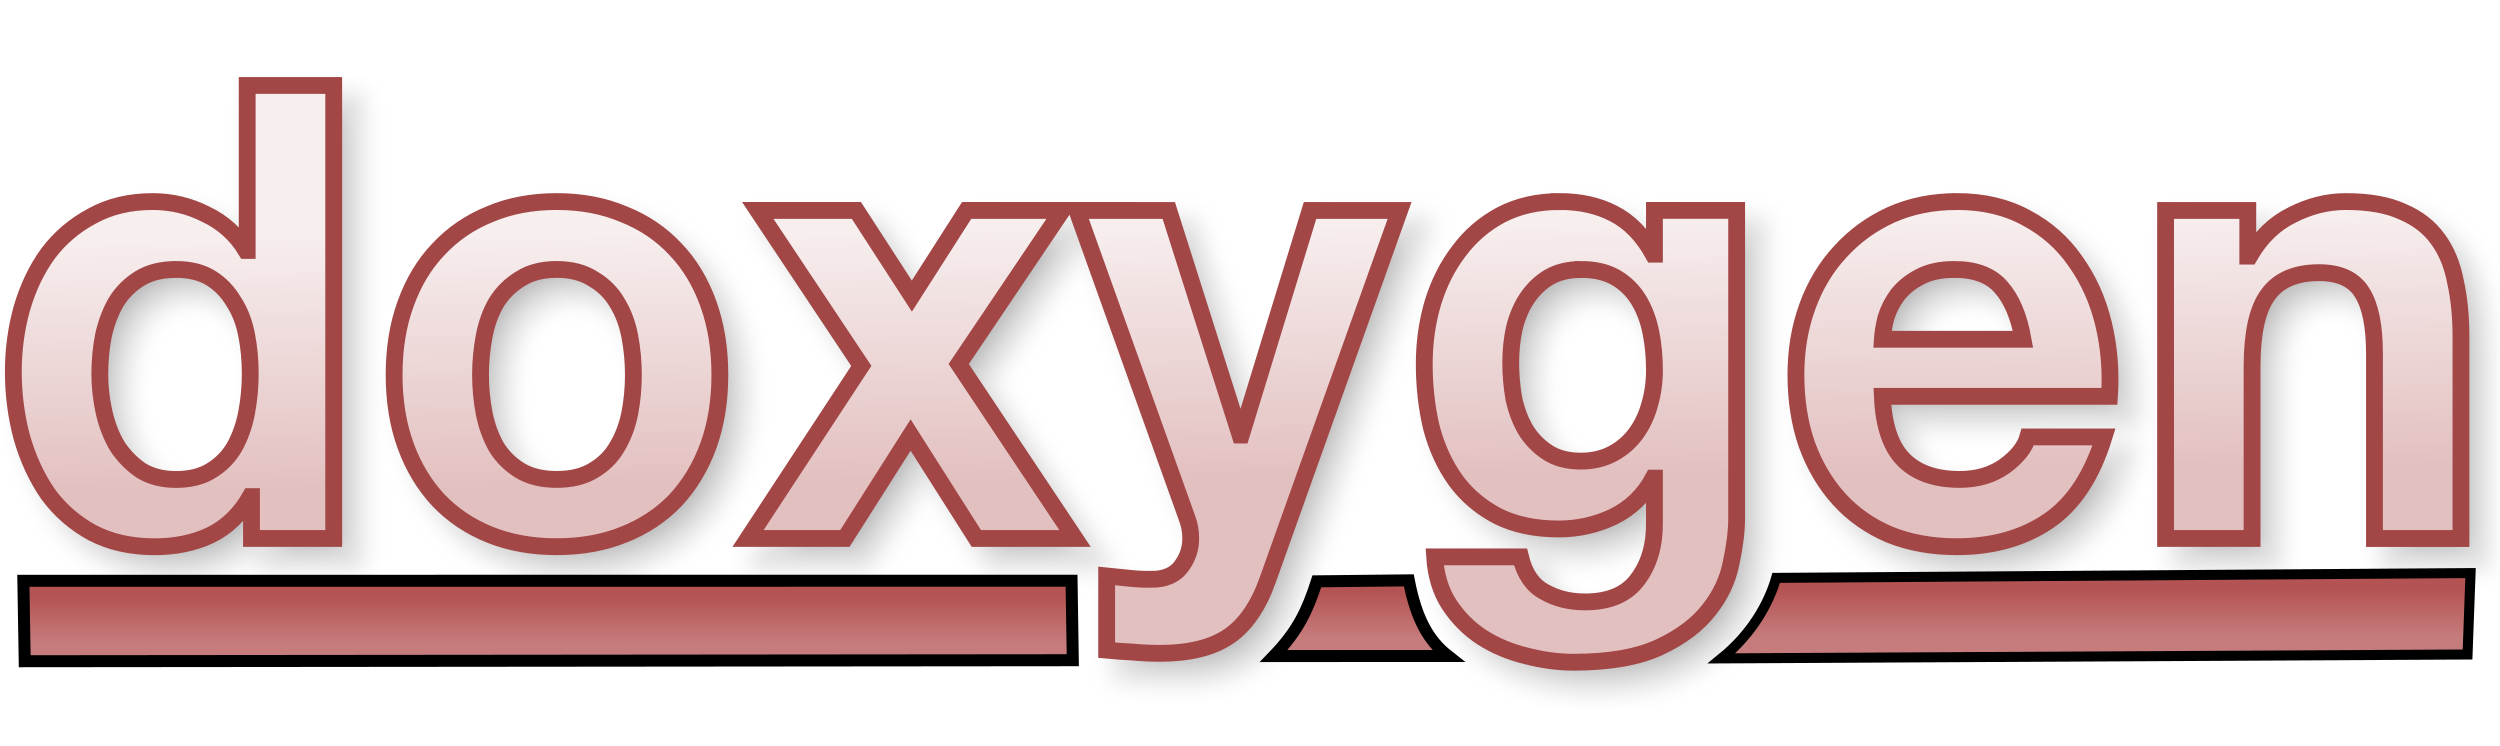
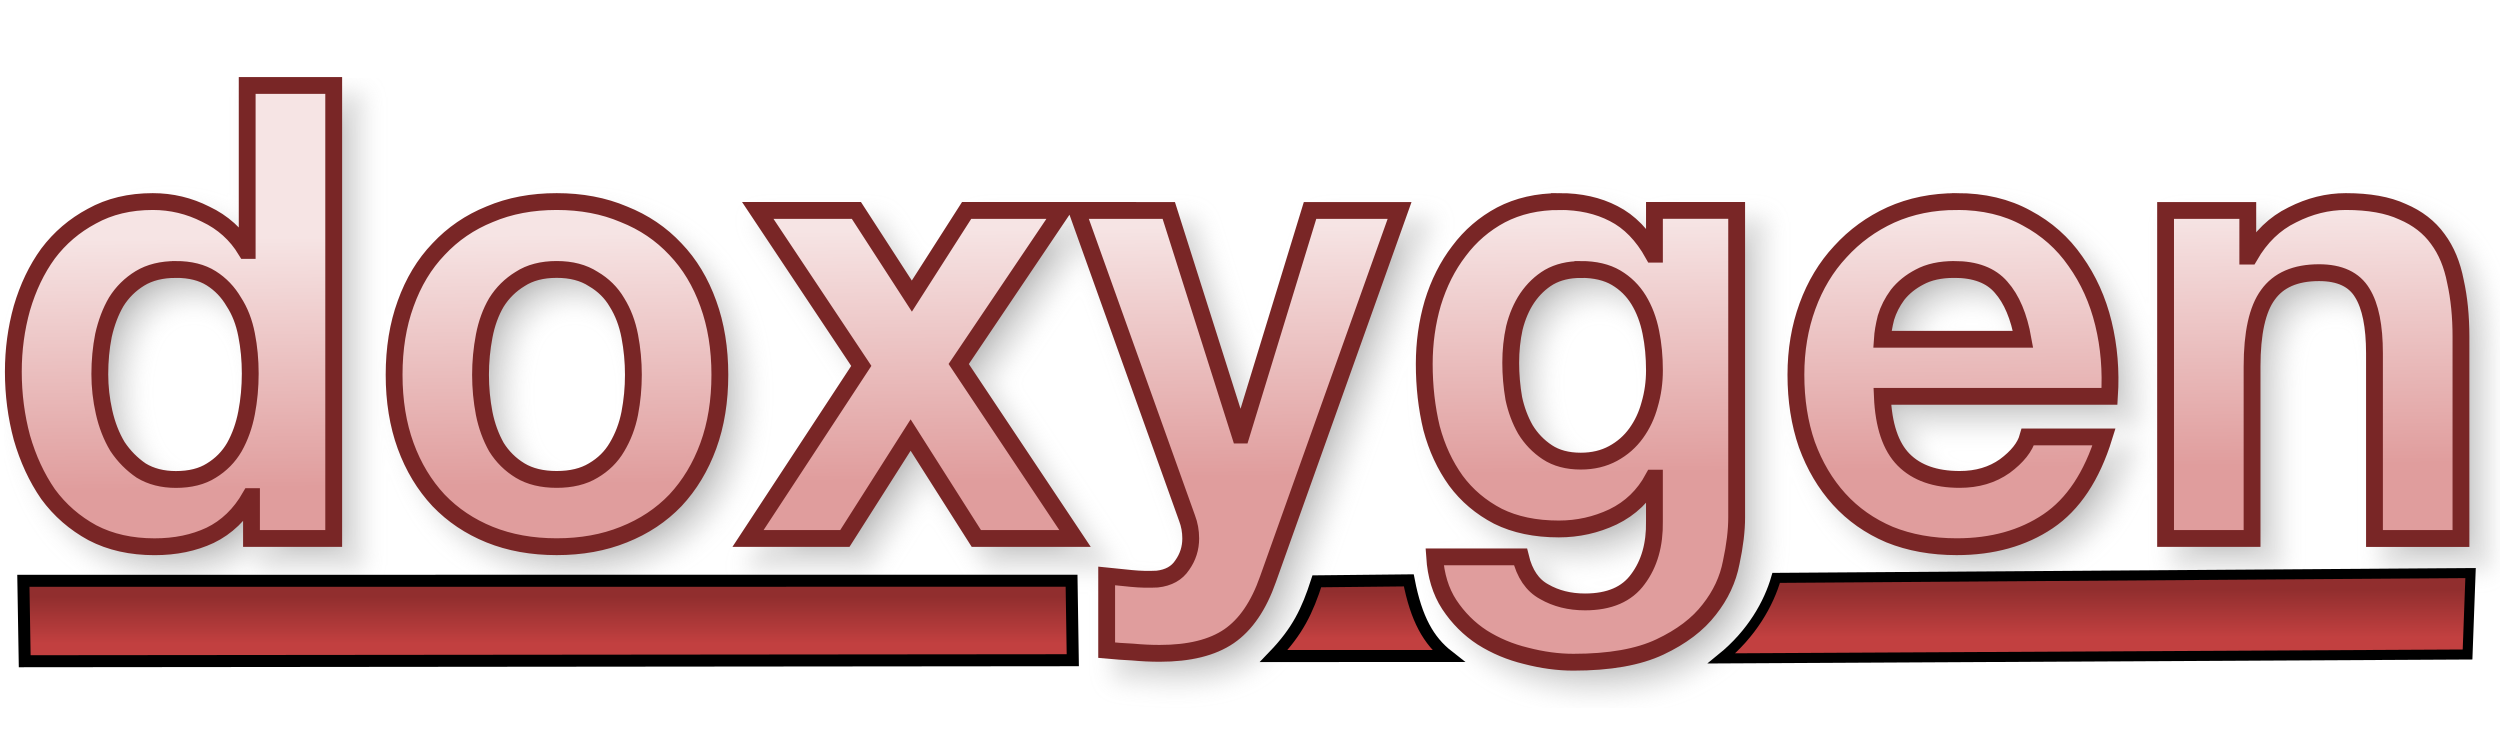
<svg xmlns="http://www.w3.org/2000/svg" xmlns:xlink="http://www.w3.org/1999/xlink" version="1.1" viewBox="0 0 104 31">
  <defs>
    <linearGradient id="a">
-       <stop stop-color="#B45353" offset="0" />
-       <stop stop-color="#C67C7C" offset="1" />
+       <stop stop-color="#912E2E" offset="0" />
+       <stop stop-color="#C24040" offset="1" />
    </linearGradient>
    <linearGradient id="d" x1="31.474" x2="31.474" y1="24.821" y2="26.773" gradientUnits="userSpaceOnUse" xlink:href="#a" />
    <linearGradient id="c" x1="31.474" x2="31.474" y1="24.821" y2="26.773" gradientTransform="matrix(.6816 0 0 1.0248 72.391 -.91809)" gradientUnits="userSpaceOnUse" xlink:href="#a" />
    <linearGradient id="b" x1="56.295" x2="56.295" y1="24.622" y2="26.574" gradientUnits="userSpaceOnUse" xlink:href="#a" />
    <linearGradient id="e" x1="49.067" x2="48.956" y1="19.719" y2="9.523" gradientTransform="matrix(.97968 0 0 1.0207 -.25579 -.25579)" gradientUnits="userSpaceOnUse">
-       <stop stop-color="#E3C0C0" offset="0" />
-       <stop stop-color="#F7EEEE" offset="1" />
+       <stop stop-color="#E09D9D" offset="0" />
+       <stop stop-color="#F6E4E4" offset="1" />
    </linearGradient>
    <filter id="f" x="-.011" y="-.045" width="1.021" height="1.091" color-interpolation-filters="sRGB">
      <feGaussianBlur stdDeviation="0.453" />
    </filter>
  </defs>
  <g>
    <path transform="translate(-2.5759 -27.848)" d="m13.609 32.203v6.863h-0.051c-0.405-0.669-0.963-1.171-1.672-1.506-0.692-0.352-1.428-0.527-2.205-0.527-0.963 0-1.807 0.203-2.533 0.607-0.726 0.387-1.334 0.906-1.824 1.557-0.473 0.651-0.835 1.409-1.088 2.272-0.236 0.845-0.355 1.724-0.355 2.639 0 0.95 0.119 1.864 0.355 2.744 0.253 0.88 0.615 1.663 1.088 2.35 0.49 0.669 1.107 1.207 1.85 1.611 0.743 0.387 1.604 0.58 2.584 0.58 0.861 0 1.631-0.158 2.307-0.475 0.692-0.334 1.25-0.872 1.672-1.611h0.051v1.742h3.42v-18.846zm12.875 4.83c-1.03 0-1.96 0.175-2.787 0.527-0.828 0.334-1.536 0.82-2.127 1.453-0.591 0.616-1.048 1.372-1.369 2.269-0.321 0.88-0.48 1.866-0.48 2.957s0.16 2.075 0.48 2.955c0.321 0.88 0.778 1.636 1.369 2.269 0.591 0.616 1.299 1.091 2.127 1.426 0.828 0.334 1.757 0.502 2.787 0.502 1.03 0 1.96-0.168 2.787-0.502 0.844-0.334 1.561-0.81 2.152-1.426 0.591-0.633 1.048-1.39 1.369-2.269 0.321-0.88 0.48-1.864 0.48-2.955s-0.16-2.077-0.48-2.957c-0.321-0.897-0.778-1.654-1.369-2.269-0.591-0.633-1.308-1.119-2.152-1.453-0.828-0.352-1.757-0.527-2.787-0.527zm41.715 0c-0.912 0-1.722 0.185-2.432 0.555-0.692 0.37-1.275 0.87-1.748 1.504-0.473 0.616-0.837 1.337-1.09 2.164-0.236 0.809-0.354 1.655-0.354 2.535 0 0.933 0.1 1.821 0.303 2.666 0.22 0.827 0.558 1.556 1.014 2.189 0.456 0.616 1.039 1.109 1.748 1.478 0.709 0.352 1.554 0.529 2.533 0.529 0.794 0 1.545-0.168 2.254-0.502 0.726-0.352 1.283-0.89 1.672-1.611h0.051v1.795c0.017 0.968-0.211 1.769-0.684 2.402-0.456 0.633-1.19 0.951-2.203 0.951-0.642 0-1.208-0.142-1.697-0.424-0.49-0.264-0.819-0.747-0.988-1.451h-3.572c0.051 0.774 0.253 1.435 0.607 1.98 0.372 0.563 0.829 1.019 1.369 1.371 0.557 0.352 1.166 0.607 1.824 0.766 0.676 0.176 1.333 0.266 1.975 0.266 1.503 0 2.703-0.212 3.598-0.635 0.895-0.422 1.58-0.941 2.053-1.557 0.473-0.598 0.777-1.249 0.912-1.953 0.152-0.704 0.227-1.329 0.227-1.875v-12.775h-3.42v1.822h-0.051c-0.439-0.792-0.988-1.355-1.647-1.69-0.642-0.334-1.393-0.502-2.254-0.502zm16.523 0c-0.996 0-1.909 0.185-2.736 0.555-0.811 0.37-1.512 0.88-2.103 1.531-0.591 0.633-1.046 1.39-1.367 2.269s-0.48 1.831-0.48 2.852c0 1.056 0.151 2.022 0.455 2.902 0.321 0.88 0.768 1.636 1.342 2.269 0.574 0.633 1.276 1.127 2.103 1.478 0.828 0.334 1.757 0.502 2.787 0.502 1.486 0 2.752-0.353 3.799-1.057 1.047-0.704 1.825-1.873 2.332-3.51h-3.168c-0.118 0.422-0.439 0.828-0.963 1.215-0.524 0.37-1.147 0.553-1.873 0.553-1.013 0-1.792-0.273-2.332-0.818-0.54-0.545-0.836-1.425-0.887-2.639h9.449c0.068-1.056-0.016-2.067-0.252-3.035-0.236-0.968-0.626-1.829-1.166-2.586-0.524-0.757-1.2-1.355-2.027-1.795-0.828-0.458-1.797-0.688-2.912-0.688zm16.189 0c-0.76 0-1.502 0.185-2.228 0.555-0.726 0.352-1.317 0.923-1.773 1.715h-0.076v-1.9h-3.42v13.646h3.598v-7.152c0-1.39 0.219-2.384 0.658-2.982 0.439-0.616 1.149-0.924 2.129-0.924 0.861 0 1.461 0.281 1.799 0.844 0.338 0.545 0.506 1.382 0.506 2.508v7.707h3.598v-8.393c0-0.845-0.076-1.611-0.229-2.297-0.135-0.704-0.38-1.292-0.734-1.768-0.355-0.493-0.844-0.873-1.469-1.137-0.608-0.282-1.395-0.422-2.357-0.422zm-66.063 0.369 4.307 6.467-4.713 7.18h4.029l2.736-4.303 2.734 4.303h4.106l-4.84-7.258 4.307-6.389h-3.977l-2.279 3.564-2.307-3.564zm13.275 0 4.584 12.803c0.101 0.264 0.152 0.545 0.152 0.844 0 0.405-0.117 0.775-0.354 1.109-0.22 0.334-0.566 0.527-1.039 0.58-0.355 0.018-0.71 0.01-1.065-0.025-0.355-0.035-0.701-0.07-1.039-0.105v3.088c0.372 0.035 0.735 0.061 1.09 0.078 0.372 0.035 0.744 0.053 1.115 0.053 1.233 0 2.194-0.238 2.887-0.713 0.692-0.475 1.233-1.266 1.621-2.375l5.473-15.336h-3.725l-2.861 9.344h-0.051l-2.965-9.344zm-37.48 2.455c0.591 0 1.082 0.123 1.471 0.369 0.388 0.246 0.699 0.572 0.936 0.977 0.253 0.387 0.432 0.845 0.533 1.373 0.101 0.51 0.152 1.048 0.152 1.611 0 0.563-0.051 1.107-0.152 1.635-0.101 0.528-0.271 1.004-0.508 1.426-0.236 0.405-0.556 0.73-0.961 0.977-0.388 0.246-0.88 0.369-1.471 0.369-0.557 0-1.038-0.123-1.443-0.369-0.388-0.264-0.718-0.597-0.988-1.002-0.253-0.422-0.438-0.898-0.557-1.426s-0.178-1.056-0.178-1.584c-1e-7 -0.563 0.051-1.099 0.152-1.609 0.118-0.528 0.295-0.996 0.531-1.4 0.253-0.405 0.583-0.73 0.988-0.977 0.405-0.246 0.903-0.369 1.494-0.369zm15.84 0c0.608 0 1.114 0.133 1.52 0.396 0.422 0.246 0.752 0.572 0.988 0.977 0.253 0.405 0.43 0.871 0.531 1.398 0.101 0.528 0.152 1.066 0.152 1.611 0 0.545-0.051 1.081-0.152 1.609-0.101 0.51-0.278 0.976-0.531 1.398-0.236 0.405-0.566 0.73-0.988 0.977-0.405 0.246-0.912 0.369-1.52 0.369-0.608 0-1.114-0.123-1.52-0.369s-0.735-0.572-0.988-0.977c-0.236-0.422-0.406-0.888-0.508-1.398-0.101-0.528-0.152-1.064-0.152-1.609 0-0.545 0.051-1.083 0.152-1.611 0.101-0.528 0.271-0.994 0.508-1.398 0.253-0.405 0.583-0.73 0.988-0.977 0.405-0.264 0.912-0.396 1.52-0.396zm42.602 0c0.591 0 1.08 0.115 1.469 0.344 0.388 0.229 0.701 0.537 0.938 0.924 0.236 0.387 0.406 0.835 0.508 1.346 0.101 0.493 0.15 1.021 0.15 1.584 0 0.493-0.066 0.968-0.201 1.426-0.118 0.44-0.305 0.836-0.559 1.188-0.253 0.352-0.574 0.633-0.963 0.844-0.388 0.211-0.835 0.318-1.342 0.318-0.557 0-1.021-0.125-1.393-0.371-0.372-0.246-0.676-0.562-0.912-0.949-0.22-0.387-0.381-0.818-0.482-1.293-0.084-0.493-0.127-0.986-0.127-1.478 0-0.51 0.051-0.994 0.152-1.451 0.118-0.475 0.297-0.89 0.533-1.242 0.253-0.37 0.557-0.66 0.912-0.871 0.372-0.211 0.81-0.316 1.316-0.316zm15.535 0c0.878 0 1.529 0.248 1.951 0.74 0.439 0.493 0.743 1.214 0.912 2.164h-5.854c0.017-0.264 0.068-0.564 0.152-0.898 0.101-0.334 0.263-0.65 0.482-0.949 0.236-0.299 0.541-0.547 0.912-0.74 0.388-0.211 0.869-0.316 1.443-0.316z" filter="url(#f)" opacity=".3" stroke="#969696" />
    <path d="m0.972 24.161 43.605-0.002 0.051 3.306-43.6 0.042z" fill="url(#d)" stroke="#000" stroke-width=".5" />
-     <path d="m10.283 3.555v6.863h-0.051c-0.405-0.669-0.963-1.171-1.672-1.506-0.692-0.352-1.428-0.527-2.205-0.527-0.963 0-1.807 0.203-2.533 0.607-0.726 0.387-1.334 0.906-1.824 1.557-0.473 0.651-0.835 1.409-1.088 2.272-0.236 0.845-0.355 1.724-0.355 2.639 0 0.95 0.119 1.864 0.355 2.744 0.253 0.88 0.615 1.663 1.088 2.35 0.49 0.669 1.107 1.207 1.85 1.611 0.743 0.387 1.604 0.58 2.584 0.58 0.861 0 1.631-0.158 2.307-0.475 0.692-0.334 1.25-0.872 1.672-1.611h0.051v1.742h3.42v-18.846zm12.875 4.83c-1.03 0-1.96 0.175-2.787 0.527-0.828 0.334-1.536 0.82-2.127 1.453-0.591 0.616-1.048 1.372-1.369 2.269-0.321 0.88-0.48 1.866-0.48 2.957s0.16 2.075 0.48 2.955c0.321 0.88 0.778 1.636 1.369 2.269 0.591 0.616 1.299 1.091 2.127 1.426 0.828 0.334 1.757 0.502 2.787 0.502 1.03 0 1.96-0.168 2.787-0.502 0.844-0.334 1.561-0.81 2.152-1.426 0.591-0.633 1.048-1.39 1.369-2.269 0.321-0.88 0.48-1.864 0.48-2.955s-0.16-2.077-0.48-2.957c-0.321-0.897-0.778-1.654-1.369-2.269-0.591-0.633-1.308-1.119-2.152-1.453-0.828-0.352-1.757-0.527-2.787-0.527zm41.715 0c-0.912 0-1.722 0.185-2.432 0.555-0.692 0.37-1.275 0.87-1.748 1.504-0.473 0.616-0.837 1.337-1.09 2.164-0.236 0.809-0.354 1.655-0.354 2.535 0 0.933 0.1 1.821 0.303 2.666 0.22 0.827 0.558 1.556 1.014 2.189 0.456 0.616 1.039 1.109 1.748 1.478 0.709 0.352 1.554 0.529 2.533 0.529 0.794 0 1.545-0.168 2.254-0.502 0.726-0.352 1.283-0.89 1.672-1.611h0.051v1.795c0.017 0.968-0.211 1.769-0.684 2.402-0.456 0.633-1.19 0.951-2.203 0.951-0.642 0-1.208-0.142-1.697-0.424-0.49-0.264-0.819-0.747-0.988-1.451h-3.572c0.051 0.774 0.253 1.435 0.607 1.98 0.372 0.563 0.829 1.019 1.369 1.371 0.557 0.352 1.166 0.607 1.824 0.766 0.676 0.176 1.333 0.266 1.975 0.266 1.503 0 2.703-0.212 3.598-0.635 0.895-0.422 1.58-0.941 2.053-1.557 0.473-0.598 0.777-1.249 0.912-1.953 0.152-0.704 0.227-1.329 0.227-1.875v-12.775h-3.42v1.822h-0.051c-0.439-0.792-0.988-1.355-1.647-1.69-0.642-0.334-1.393-0.502-2.254-0.502zm16.523 0c-0.996 0-1.909 0.185-2.736 0.555-0.811 0.37-1.512 0.88-2.103 1.531-0.591 0.633-1.046 1.39-1.367 2.269s-0.48 1.831-0.48 2.852c0 1.056 0.151 2.022 0.455 2.902 0.321 0.88 0.768 1.636 1.342 2.269 0.574 0.633 1.276 1.127 2.103 1.478 0.828 0.334 1.757 0.502 2.787 0.502 1.486 0 2.752-0.353 3.799-1.057 1.047-0.704 1.825-1.873 2.332-3.51h-3.168c-0.118 0.422-0.439 0.828-0.963 1.215-0.524 0.37-1.147 0.553-1.873 0.553-1.013 0-1.792-0.273-2.332-0.818-0.54-0.545-0.836-1.425-0.887-2.639h9.449c0.068-1.056-0.016-2.067-0.252-3.035-0.236-0.968-0.626-1.829-1.166-2.586-0.524-0.757-1.2-1.355-2.027-1.795-0.828-0.458-1.797-0.688-2.912-0.688zm16.189 0c-0.76 0-1.502 0.185-2.228 0.555-0.726 0.352-1.317 0.923-1.773 1.715h-0.076v-1.9h-3.42v13.646h3.598v-7.152c0-1.39 0.219-2.384 0.658-2.982 0.439-0.616 1.149-0.924 2.129-0.924 0.861 0 1.461 0.281 1.799 0.844 0.338 0.545 0.506 1.382 0.506 2.508v7.707h3.598v-8.393c0-0.845-0.076-1.611-0.229-2.297-0.135-0.704-0.38-1.292-0.734-1.768-0.355-0.493-0.844-0.873-1.469-1.137-0.608-0.282-1.395-0.422-2.357-0.422zm-66.062 0.369 4.307 6.467-4.713 7.18h4.029l2.736-4.303 2.734 4.303h4.106l-4.84-7.258 4.307-6.389h-3.977l-2.279 3.564-2.307-3.564zm13.275 0 4.584 12.803c0.101 0.264 0.152 0.545 0.152 0.844 0 0.405-0.117 0.775-0.354 1.109-0.22 0.334-0.566 0.527-1.039 0.58-0.355 0.018-0.71 0.01-1.065-0.025-0.355-0.035-0.701-0.07-1.039-0.105v3.088c0.372 0.035 0.735 0.061 1.09 0.078 0.372 0.035 0.744 0.053 1.115 0.053 1.233 0 2.194-0.238 2.887-0.713 0.692-0.475 1.233-1.266 1.621-2.375l5.473-15.336h-3.725l-2.861 9.344h-0.051l-2.965-9.344zm-37.48 2.455c0.591 0 1.082 0.123 1.471 0.369s0.699 0.572 0.936 0.977c0.253 0.387 0.432 0.845 0.533 1.373 0.101 0.51 0.152 1.048 0.152 1.611 0 0.563-0.051 1.107-0.152 1.635-0.101 0.528-0.271 1.004-0.508 1.426-0.236 0.405-0.556 0.73-0.961 0.977-0.388 0.246-0.88 0.369-1.471 0.369-0.557 0-1.038-0.123-1.443-0.369-0.388-0.264-0.718-0.597-0.988-1.002-0.253-0.422-0.438-0.898-0.557-1.426s-0.178-1.056-0.178-1.584c-1e-7 -0.563 0.051-1.099 0.152-1.609 0.118-0.528 0.295-0.996 0.531-1.4 0.253-0.405 0.583-0.73 0.988-0.977 0.405-0.246 0.903-0.369 1.494-0.369zm15.84 0c0.608 0 1.114 0.133 1.52 0.396 0.422 0.246 0.752 0.572 0.988 0.977 0.253 0.405 0.43 0.871 0.531 1.398 0.101 0.528 0.152 1.066 0.152 1.611 0 0.545-0.051 1.081-0.152 1.609-0.101 0.51-0.278 0.976-0.531 1.398-0.236 0.405-0.566 0.73-0.988 0.977-0.405 0.246-0.912 0.369-1.52 0.369-0.608 0-1.114-0.123-1.52-0.369s-0.735-0.572-0.988-0.977c-0.236-0.422-0.406-0.888-0.508-1.398-0.101-0.528-0.152-1.064-0.152-1.609 0-0.545 0.051-1.083 0.152-1.611 0.101-0.528 0.271-0.994 0.508-1.398 0.253-0.405 0.583-0.73 0.988-0.977 0.405-0.264 0.912-0.396 1.52-0.396zm42.602 0c0.591 0 1.08 0.115 1.469 0.344 0.388 0.229 0.701 0.537 0.938 0.924 0.236 0.387 0.406 0.835 0.508 1.346 0.101 0.493 0.15 1.021 0.15 1.584 0 0.493-0.066 0.968-0.201 1.426-0.118 0.44-0.305 0.836-0.559 1.188-0.253 0.352-0.574 0.633-0.963 0.844-0.388 0.211-0.835 0.318-1.342 0.318-0.557 0-1.021-0.125-1.393-0.371-0.372-0.246-0.676-0.562-0.912-0.949-0.22-0.387-0.381-0.818-0.482-1.293-0.084-0.493-0.127-0.986-0.127-1.478 0-0.51 0.051-0.994 0.152-1.451 0.118-0.475 0.297-0.89 0.533-1.242 0.253-0.37 0.557-0.66 0.912-0.871 0.372-0.211 0.81-0.316 1.316-0.316zm15.535 0c0.878 0 1.529 0.248 1.951 0.74 0.439 0.493 0.743 1.214 0.912 2.164h-5.854c0.017-0.264 0.068-0.564 0.152-0.898 0.101-0.334 0.263-0.65 0.482-0.949 0.236-0.299 0.541-0.547 0.912-0.74 0.388-0.211 0.869-0.316 1.443-0.316z" fill="url(#e)" stroke="#A24646" stroke-width=".7" />
+     <path d="m10.283 3.555v6.863h-0.051c-0.405-0.669-0.963-1.171-1.672-1.506-0.692-0.352-1.428-0.527-2.205-0.527-0.963 0-1.807 0.203-2.533 0.607-0.726 0.387-1.334 0.906-1.824 1.557-0.473 0.651-0.835 1.409-1.088 2.272-0.236 0.845-0.355 1.724-0.355 2.639 0 0.95 0.119 1.864 0.355 2.744 0.253 0.88 0.615 1.663 1.088 2.35 0.49 0.669 1.107 1.207 1.85 1.611 0.743 0.387 1.604 0.58 2.584 0.58 0.861 0 1.631-0.158 2.307-0.475 0.692-0.334 1.25-0.872 1.672-1.611h0.051v1.742h3.42v-18.846zm12.875 4.83c-1.03 0-1.96 0.175-2.787 0.527-0.828 0.334-1.536 0.82-2.127 1.453-0.591 0.616-1.048 1.372-1.369 2.269-0.321 0.88-0.48 1.866-0.48 2.957s0.16 2.075 0.48 2.955c0.321 0.88 0.778 1.636 1.369 2.269 0.591 0.616 1.299 1.091 2.127 1.426 0.828 0.334 1.757 0.502 2.787 0.502 1.03 0 1.96-0.168 2.787-0.502 0.844-0.334 1.561-0.81 2.152-1.426 0.591-0.633 1.048-1.39 1.369-2.269 0.321-0.88 0.48-1.864 0.48-2.955s-0.16-2.077-0.48-2.957c-0.321-0.897-0.778-1.654-1.369-2.269-0.591-0.633-1.308-1.119-2.152-1.453-0.828-0.352-1.757-0.527-2.787-0.527zm41.715 0c-0.912 0-1.722 0.185-2.432 0.555-0.692 0.37-1.275 0.87-1.748 1.504-0.473 0.616-0.837 1.337-1.09 2.164-0.236 0.809-0.354 1.655-0.354 2.535 0 0.933 0.1 1.821 0.303 2.666 0.22 0.827 0.558 1.556 1.014 2.189 0.456 0.616 1.039 1.109 1.748 1.478 0.709 0.352 1.554 0.529 2.533 0.529 0.794 0 1.545-0.168 2.254-0.502 0.726-0.352 1.283-0.89 1.672-1.611h0.051v1.795c0.017 0.968-0.211 1.769-0.684 2.402-0.456 0.633-1.19 0.951-2.203 0.951-0.642 0-1.208-0.142-1.697-0.424-0.49-0.264-0.819-0.747-0.988-1.451h-3.572c0.051 0.774 0.253 1.435 0.607 1.98 0.372 0.563 0.829 1.019 1.369 1.371 0.557 0.352 1.166 0.607 1.824 0.766 0.676 0.176 1.333 0.266 1.975 0.266 1.503 0 2.703-0.212 3.598-0.635 0.895-0.422 1.58-0.941 2.053-1.557 0.473-0.598 0.777-1.249 0.912-1.953 0.152-0.704 0.227-1.329 0.227-1.875v-12.775h-3.42v1.822h-0.051c-0.439-0.792-0.988-1.355-1.647-1.69-0.642-0.334-1.393-0.502-2.254-0.502zm16.523 0c-0.996 0-1.909 0.185-2.736 0.555-0.811 0.37-1.512 0.88-2.103 1.531-0.591 0.633-1.046 1.39-1.367 2.269s-0.48 1.831-0.48 2.852c0 1.056 0.151 2.022 0.455 2.902 0.321 0.88 0.768 1.636 1.342 2.269 0.574 0.633 1.276 1.127 2.103 1.478 0.828 0.334 1.757 0.502 2.787 0.502 1.486 0 2.752-0.353 3.799-1.057 1.047-0.704 1.825-1.873 2.332-3.51h-3.168c-0.118 0.422-0.439 0.828-0.963 1.215-0.524 0.37-1.147 0.553-1.873 0.553-1.013 0-1.792-0.273-2.332-0.818-0.54-0.545-0.836-1.425-0.887-2.639h9.449c0.068-1.056-0.016-2.067-0.252-3.035-0.236-0.968-0.626-1.829-1.166-2.586-0.524-0.757-1.2-1.355-2.027-1.795-0.828-0.458-1.797-0.688-2.912-0.688zm16.189 0c-0.76 0-1.502 0.185-2.228 0.555-0.726 0.352-1.317 0.923-1.773 1.715h-0.076v-1.9h-3.42v13.646h3.598v-7.152c0-1.39 0.219-2.384 0.658-2.982 0.439-0.616 1.149-0.924 2.129-0.924 0.861 0 1.461 0.281 1.799 0.844 0.338 0.545 0.506 1.382 0.506 2.508v7.707h3.598v-8.393c0-0.845-0.076-1.611-0.229-2.297-0.135-0.704-0.38-1.292-0.734-1.768-0.355-0.493-0.844-0.873-1.469-1.137-0.608-0.282-1.395-0.422-2.357-0.422zm-66.062 0.369 4.307 6.467-4.713 7.18h4.029l2.736-4.303 2.734 4.303h4.106l-4.84-7.258 4.307-6.389h-3.977l-2.279 3.564-2.307-3.564zm13.275 0 4.584 12.803c0.101 0.264 0.152 0.545 0.152 0.844 0 0.405-0.117 0.775-0.354 1.109-0.22 0.334-0.566 0.527-1.039 0.58-0.355 0.018-0.71 0.01-1.065-0.025-0.355-0.035-0.701-0.07-1.039-0.105v3.088c0.372 0.035 0.735 0.061 1.09 0.078 0.372 0.035 0.744 0.053 1.115 0.053 1.233 0 2.194-0.238 2.887-0.713 0.692-0.475 1.233-1.266 1.621-2.375l5.473-15.336h-3.725l-2.861 9.344h-0.051l-2.965-9.344zm-37.48 2.455c0.591 0 1.082 0.123 1.471 0.369s0.699 0.572 0.936 0.977c0.253 0.387 0.432 0.845 0.533 1.373 0.101 0.51 0.152 1.048 0.152 1.611 0 0.563-0.051 1.107-0.152 1.635-0.101 0.528-0.271 1.004-0.508 1.426-0.236 0.405-0.556 0.73-0.961 0.977-0.388 0.246-0.88 0.369-1.471 0.369-0.557 0-1.038-0.123-1.443-0.369-0.388-0.264-0.718-0.597-0.988-1.002-0.253-0.422-0.438-0.898-0.557-1.426s-0.178-1.056-0.178-1.584c-1e-7 -0.563 0.051-1.099 0.152-1.609 0.118-0.528 0.295-0.996 0.531-1.4 0.253-0.405 0.583-0.73 0.988-0.977 0.405-0.246 0.903-0.369 1.494-0.369zm15.84 0c0.608 0 1.114 0.133 1.52 0.396 0.422 0.246 0.752 0.572 0.988 0.977 0.253 0.405 0.43 0.871 0.531 1.398 0.101 0.528 0.152 1.066 0.152 1.611 0 0.545-0.051 1.081-0.152 1.609-0.101 0.51-0.278 0.976-0.531 1.398-0.236 0.405-0.566 0.73-0.988 0.977-0.405 0.246-0.912 0.369-1.52 0.369-0.608 0-1.114-0.123-1.52-0.369s-0.735-0.572-0.988-0.977c-0.236-0.422-0.406-0.888-0.508-1.398-0.101-0.528-0.152-1.064-0.152-1.609 0-0.545 0.051-1.083 0.152-1.611 0.101-0.528 0.271-0.994 0.508-1.398 0.253-0.405 0.583-0.73 0.988-0.977 0.405-0.264 0.912-0.396 1.52-0.396zm42.602 0c0.591 0 1.08 0.115 1.469 0.344 0.388 0.229 0.701 0.537 0.938 0.924 0.236 0.387 0.406 0.835 0.508 1.346 0.101 0.493 0.15 1.021 0.15 1.584 0 0.493-0.066 0.968-0.201 1.426-0.118 0.44-0.305 0.836-0.559 1.188-0.253 0.352-0.574 0.633-0.963 0.844-0.388 0.211-0.835 0.318-1.342 0.318-0.557 0-1.021-0.125-1.393-0.371-0.372-0.246-0.676-0.562-0.912-0.949-0.22-0.387-0.381-0.818-0.482-1.293-0.084-0.493-0.127-0.986-0.127-1.478 0-0.51 0.051-0.994 0.152-1.451 0.118-0.475 0.297-0.89 0.533-1.242 0.253-0.37 0.557-0.66 0.912-0.871 0.372-0.211 0.81-0.316 1.316-0.316zm15.535 0c0.878 0 1.529 0.248 1.951 0.74 0.439 0.493 0.743 1.214 0.912 2.164h-5.854c0.017-0.264 0.068-0.564 0.152-0.898 0.101-0.334 0.263-0.65 0.482-0.949 0.236-0.299 0.541-0.547 0.912-0.74 0.388-0.211 0.869-0.316 1.443-0.316z" fill="url(#e)" stroke="#792626" stroke-width=".7" />
    <path d="m52.988 27.291c0.996-1.036 1.394-1.873 1.793-3.108l3.825-0.04c0.311 1.61 0.824 2.514 1.633 3.147z" fill="url(#b)" stroke="#000" stroke-width=".5" />
    <path d="m73.89 24.04 28.885-0.201-0.125 3.388-31.033 0.162c1.262-1.023 1.966-2.286 2.272-3.349z" fill="url(#c)" stroke="#000" stroke-width=".418" />
  </g>
</svg>
